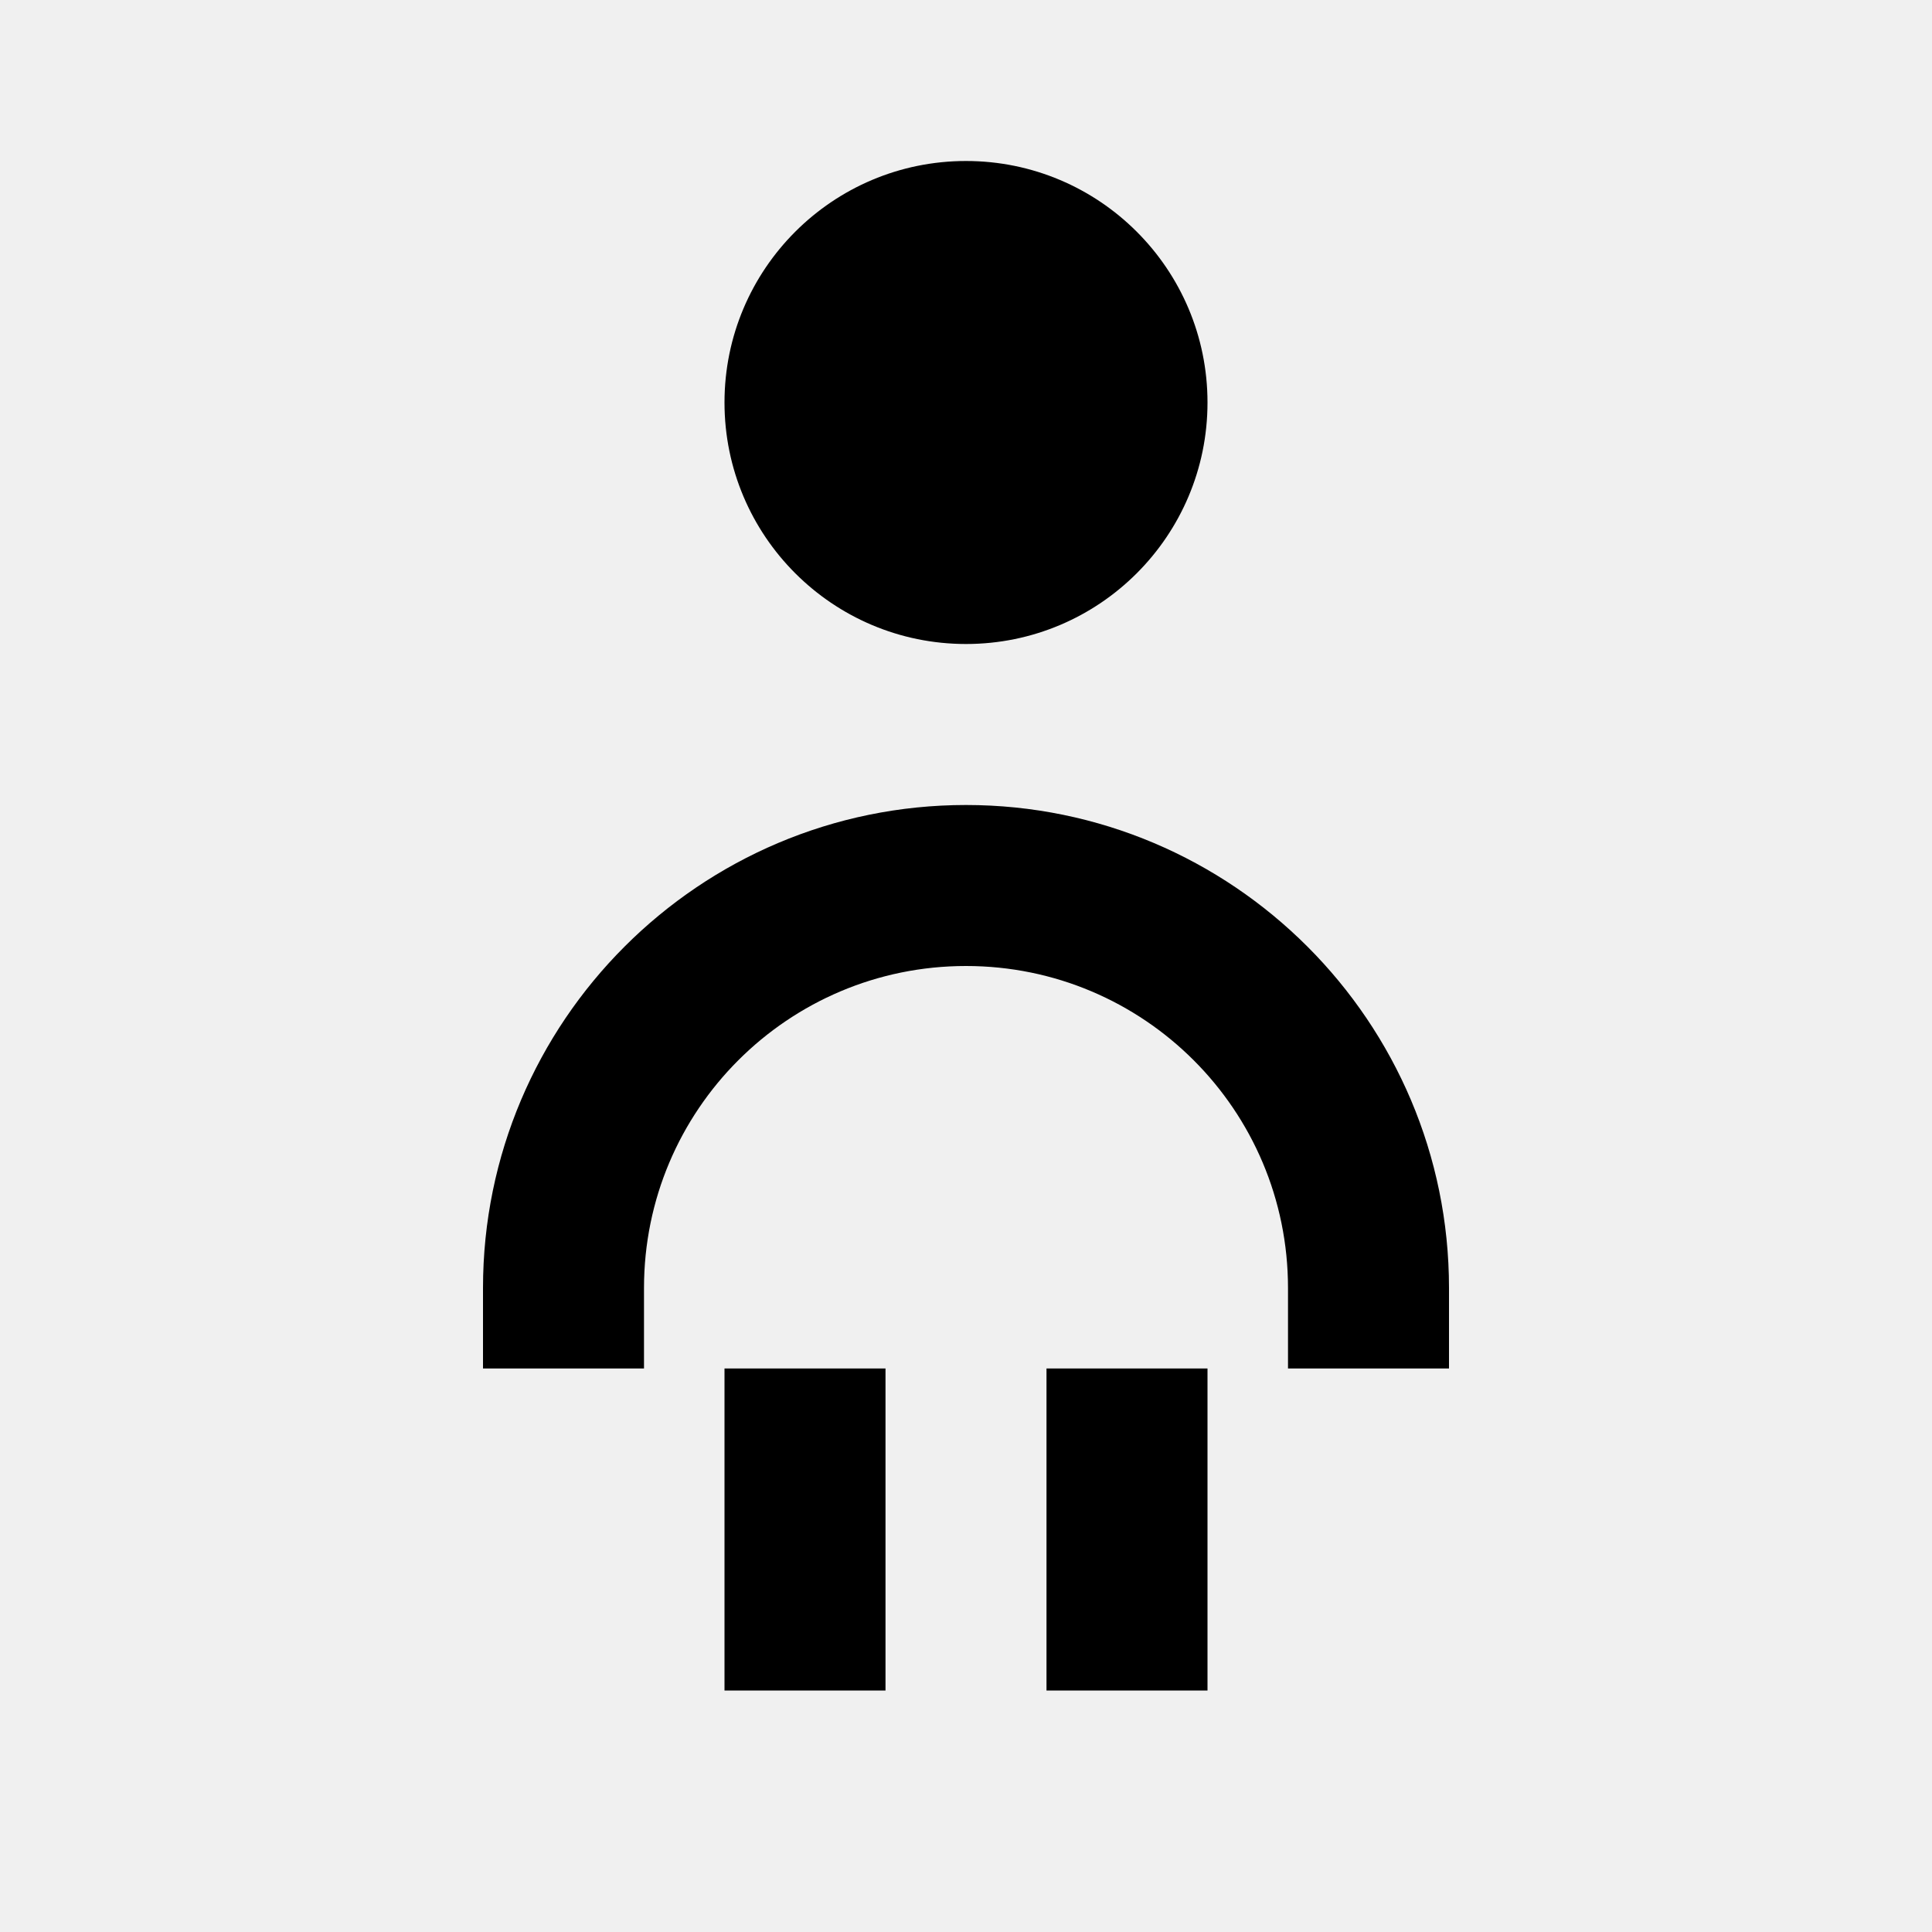
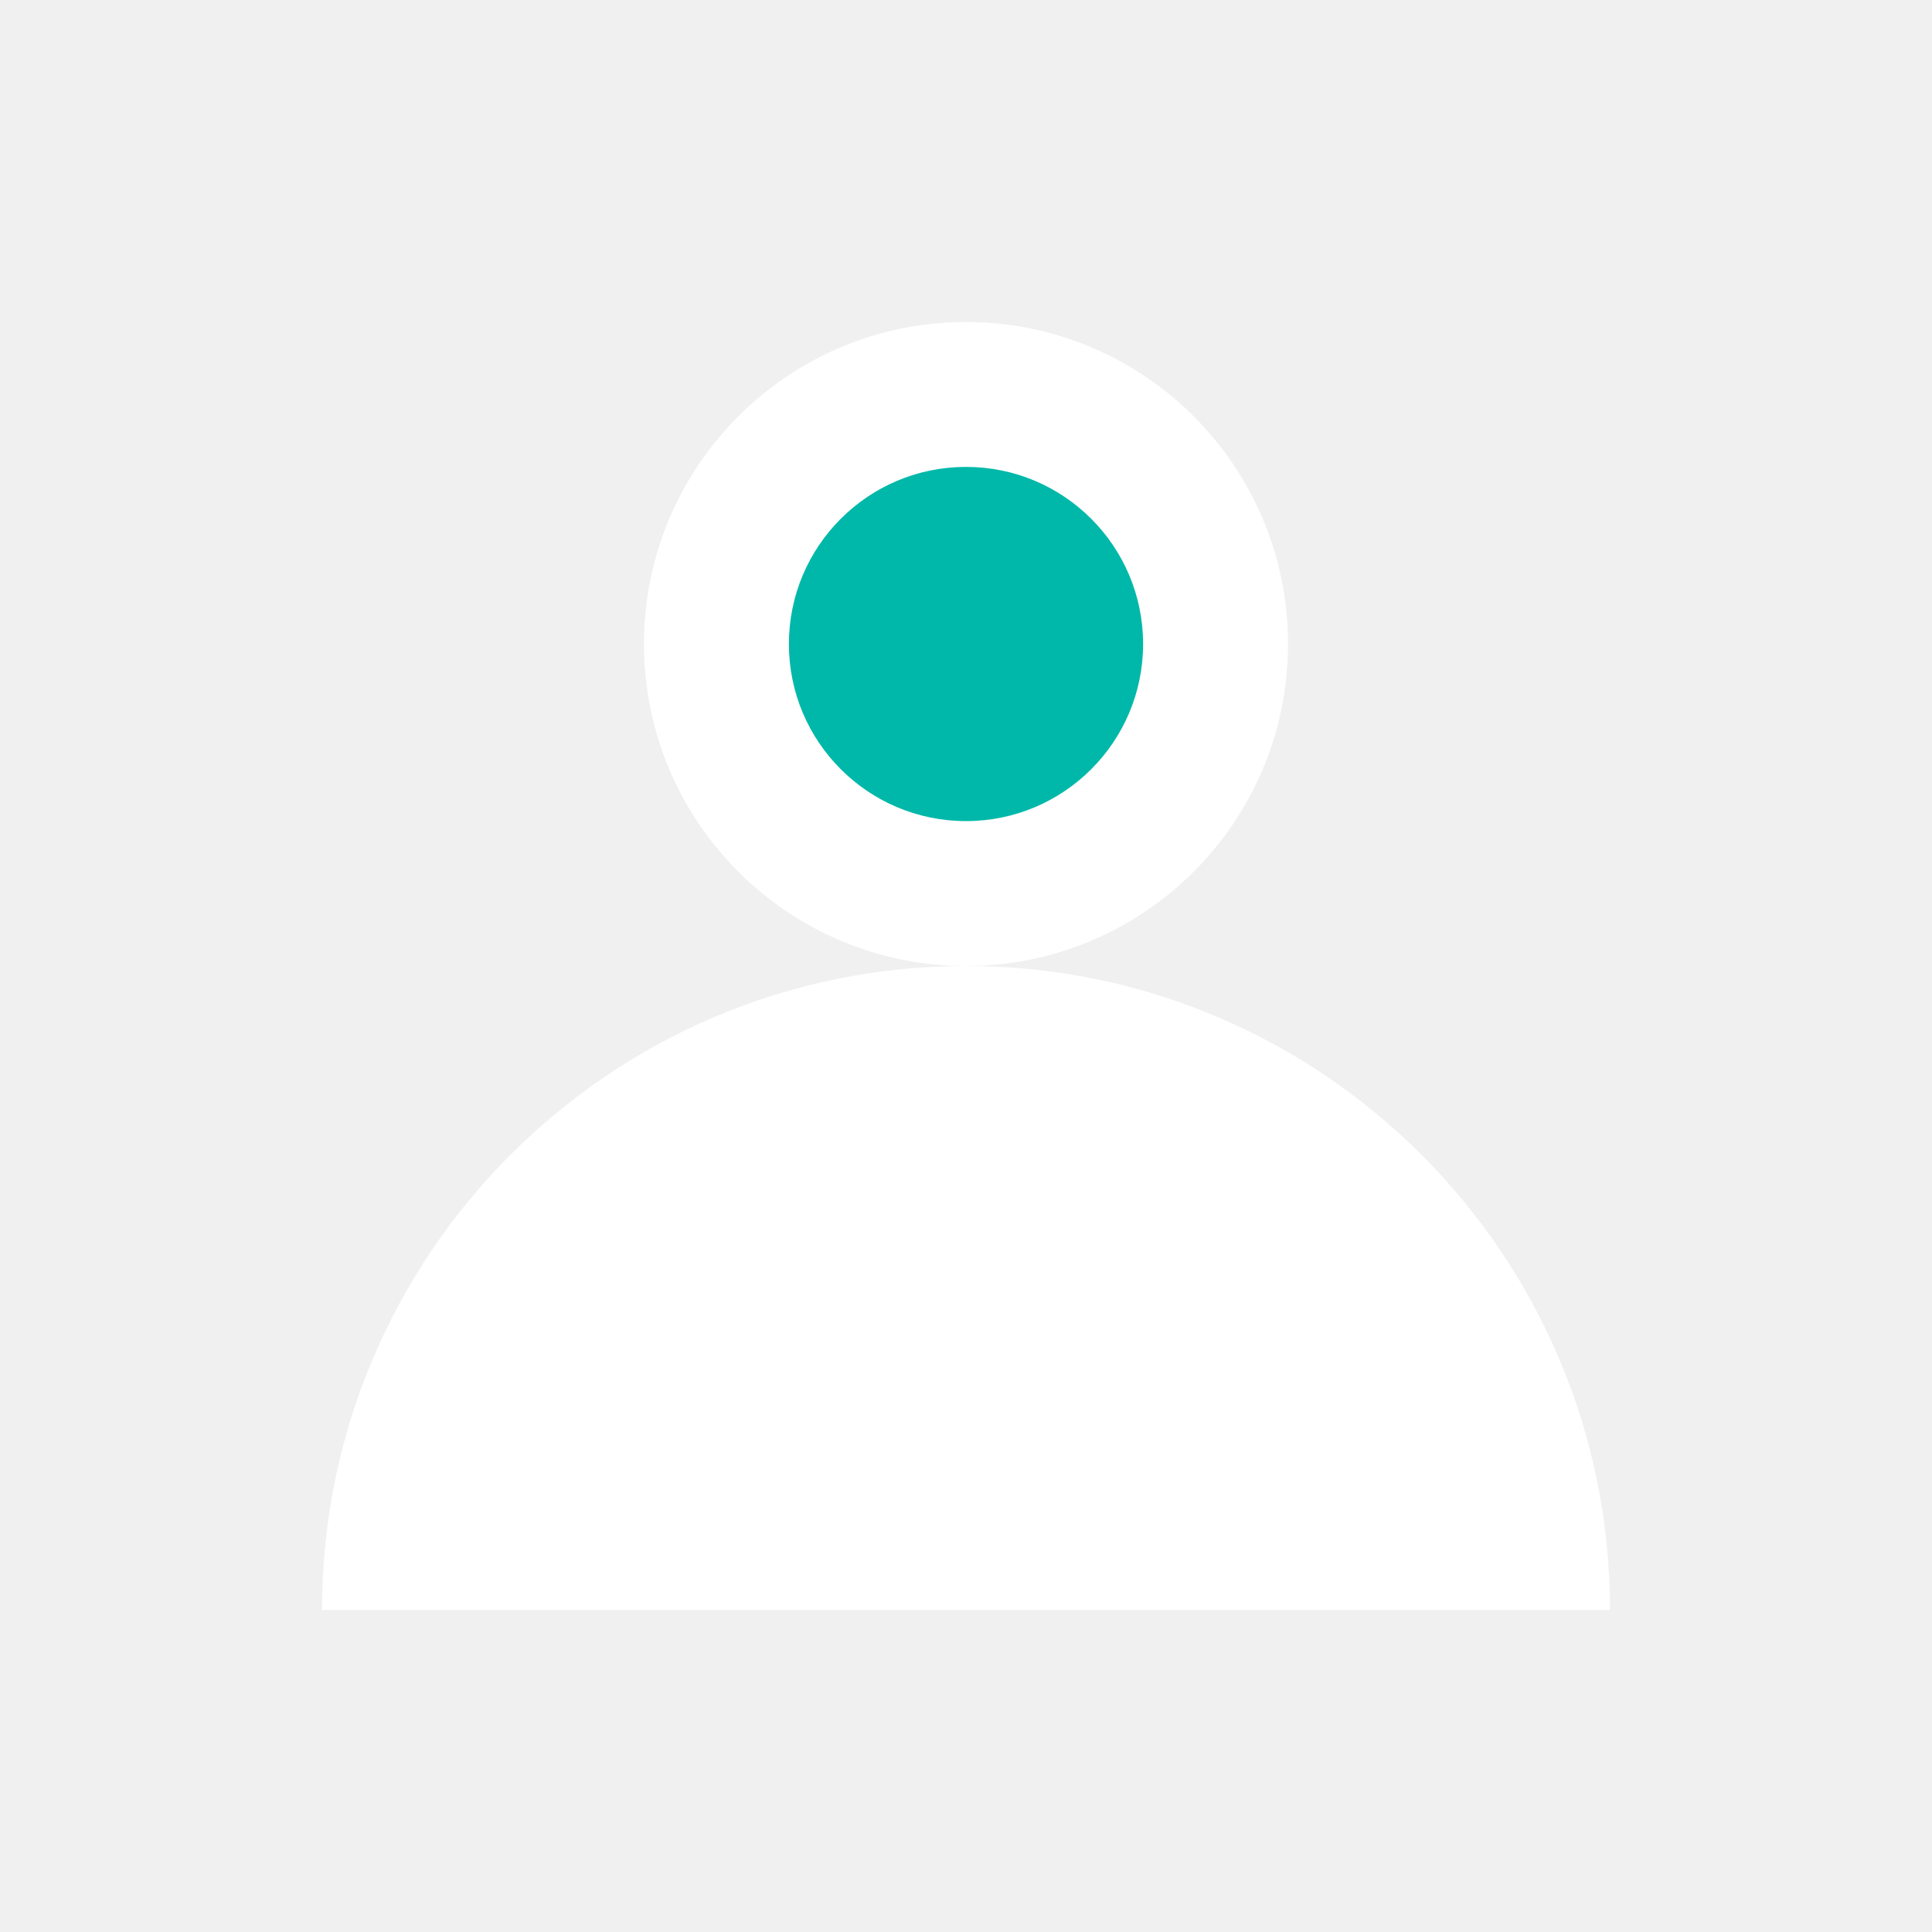
- <svg xmlns="http://www.w3.org/2000/svg" viewBox="0 0 24 24" fill="currentColor" role="img" aria-label="Goodpods">
-   <circle cx="12" cy="5" r="3" />
-   <path d="M12 10c-3.31 0-6 2.69-6 6v1h2v-1c0-2.21 1.79-4 4-4s4 1.79 4 4v1h2v-1c0-3.31-2.69-6-6-6zM9 17h2v4H9zm4 0h2v4h-2z" />
+ <svg xmlns="http://www.w3.org/2000/svg" viewBox="0 0 24 24" fill="white" role="img" aria-label="Goodpods">
+   <circle cx="12" cy="8" r="4" />
+   <path d="M4 20c0-4.418 3.582-8 8-8s8 3.582 8 8" />
+   <circle cx="12" cy="8" r="2.2" fill="#00B8A9" />
</svg>
